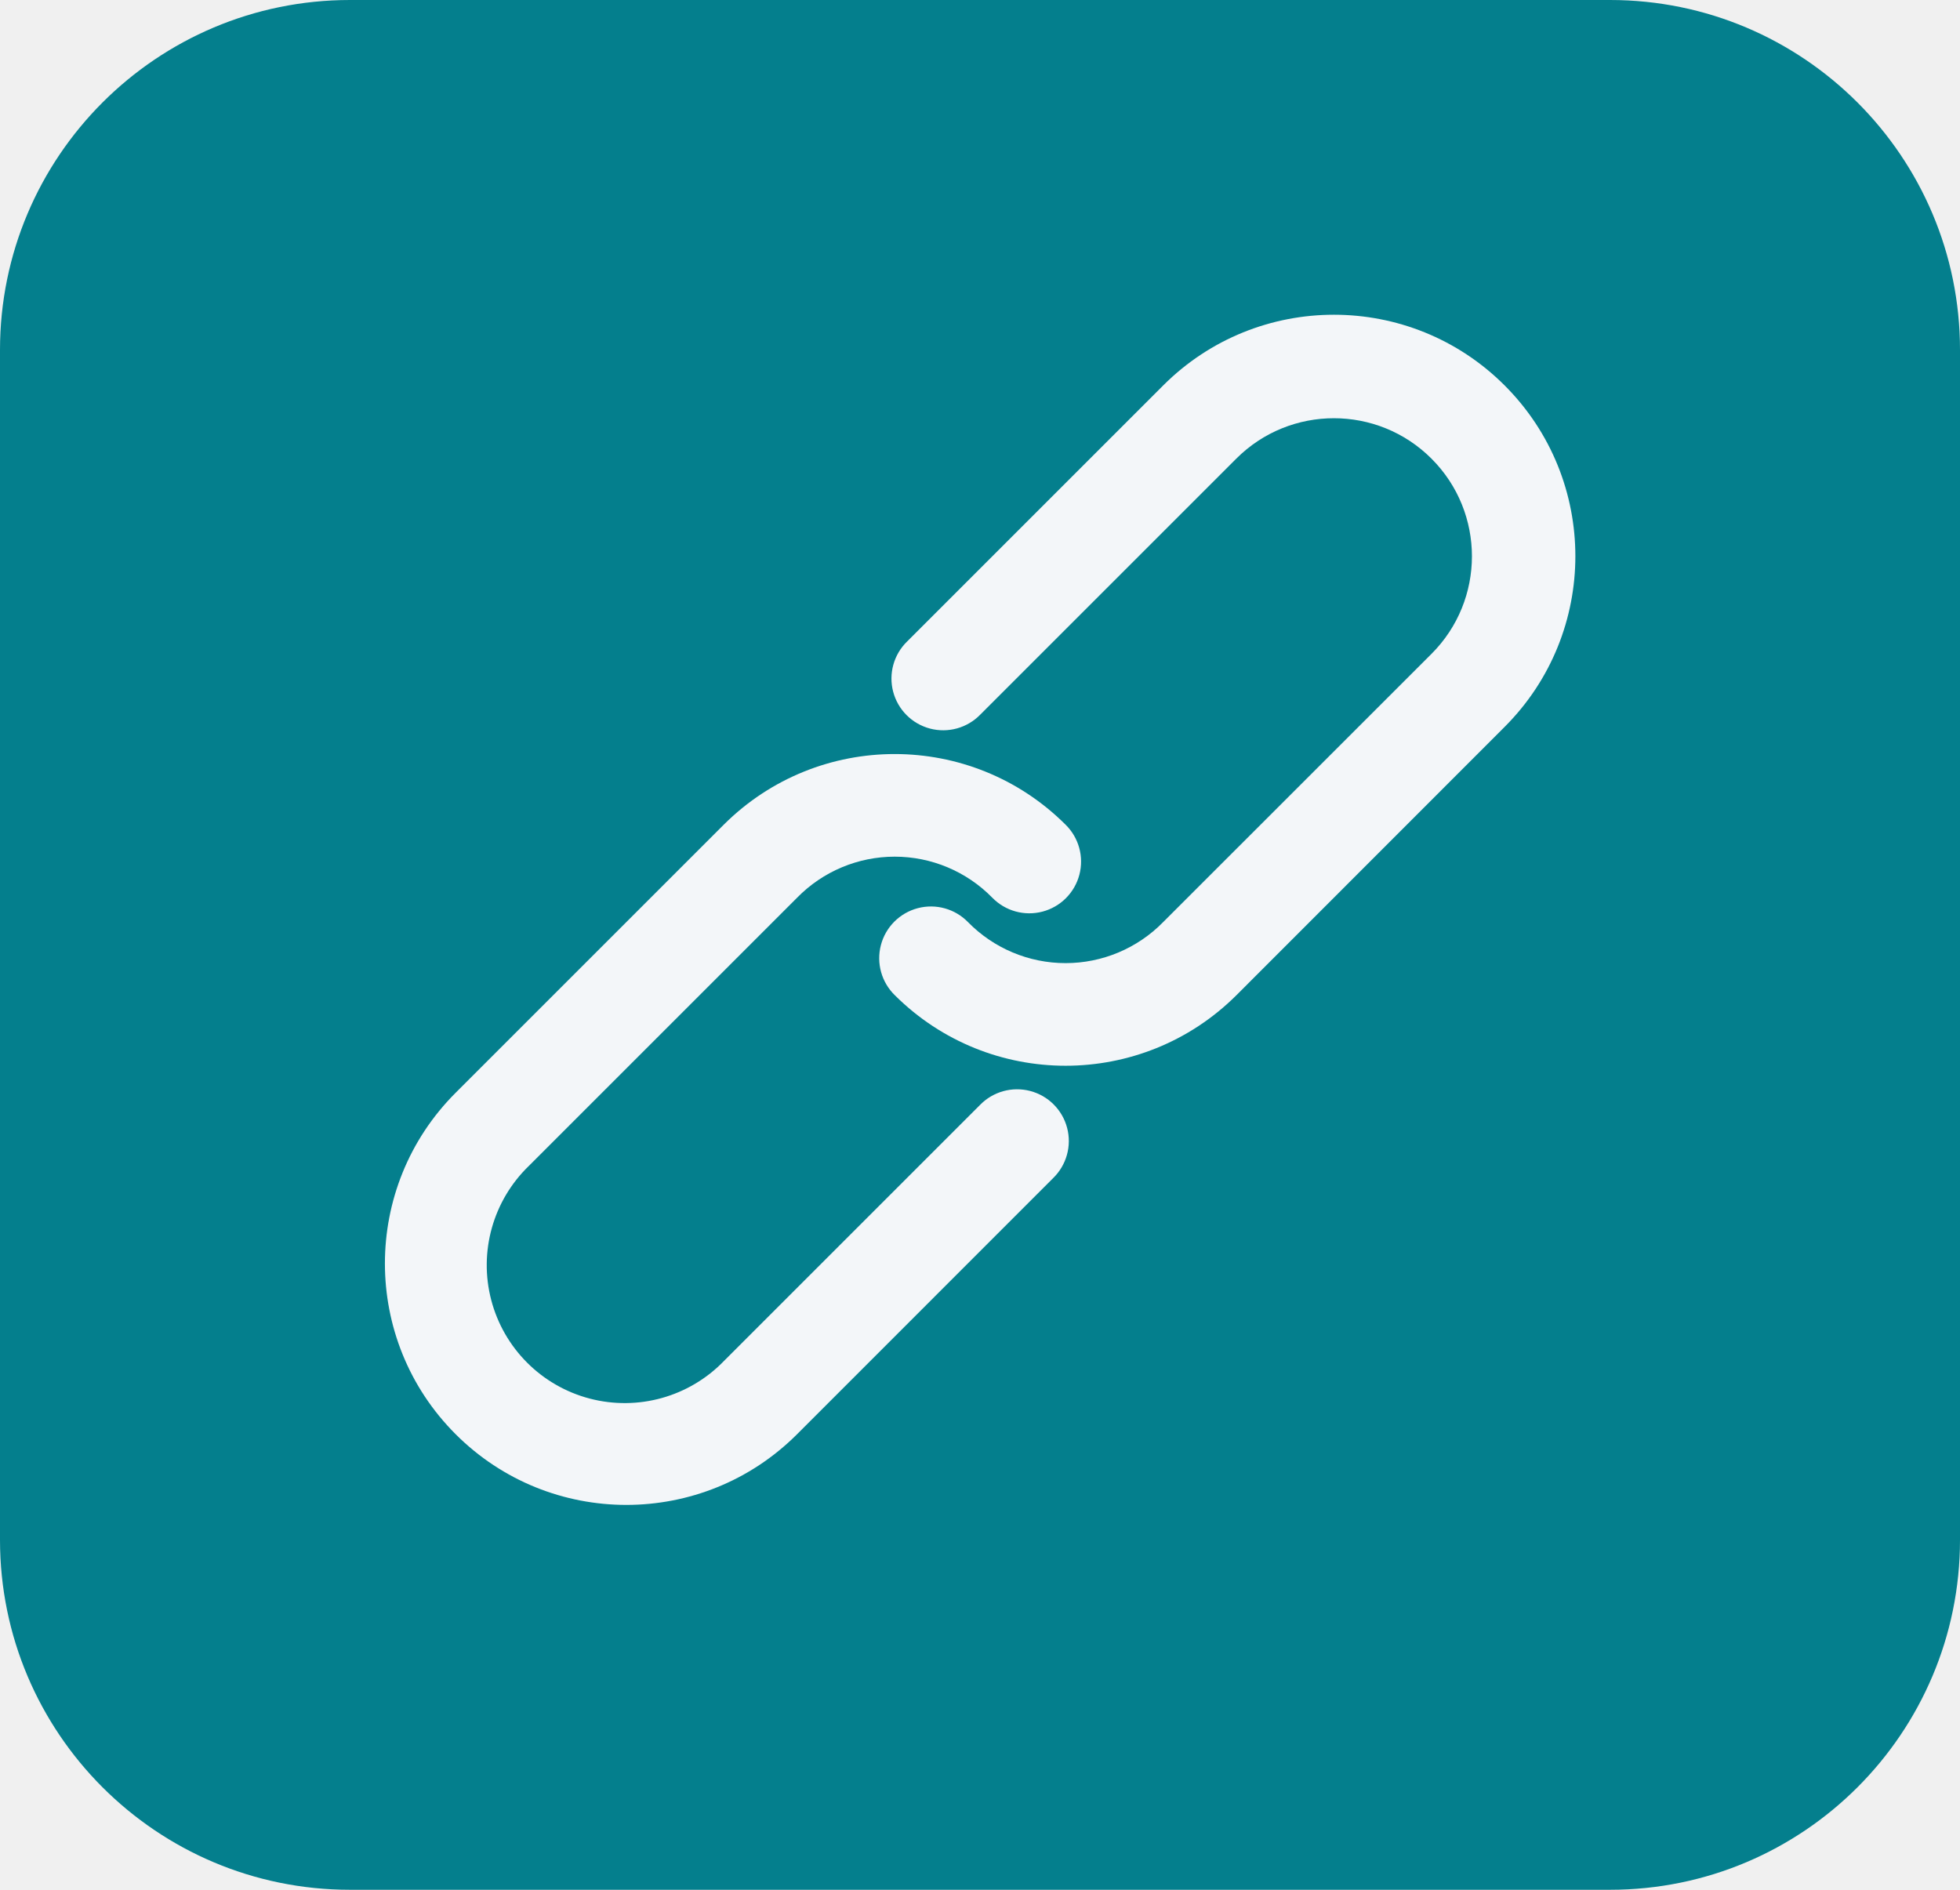
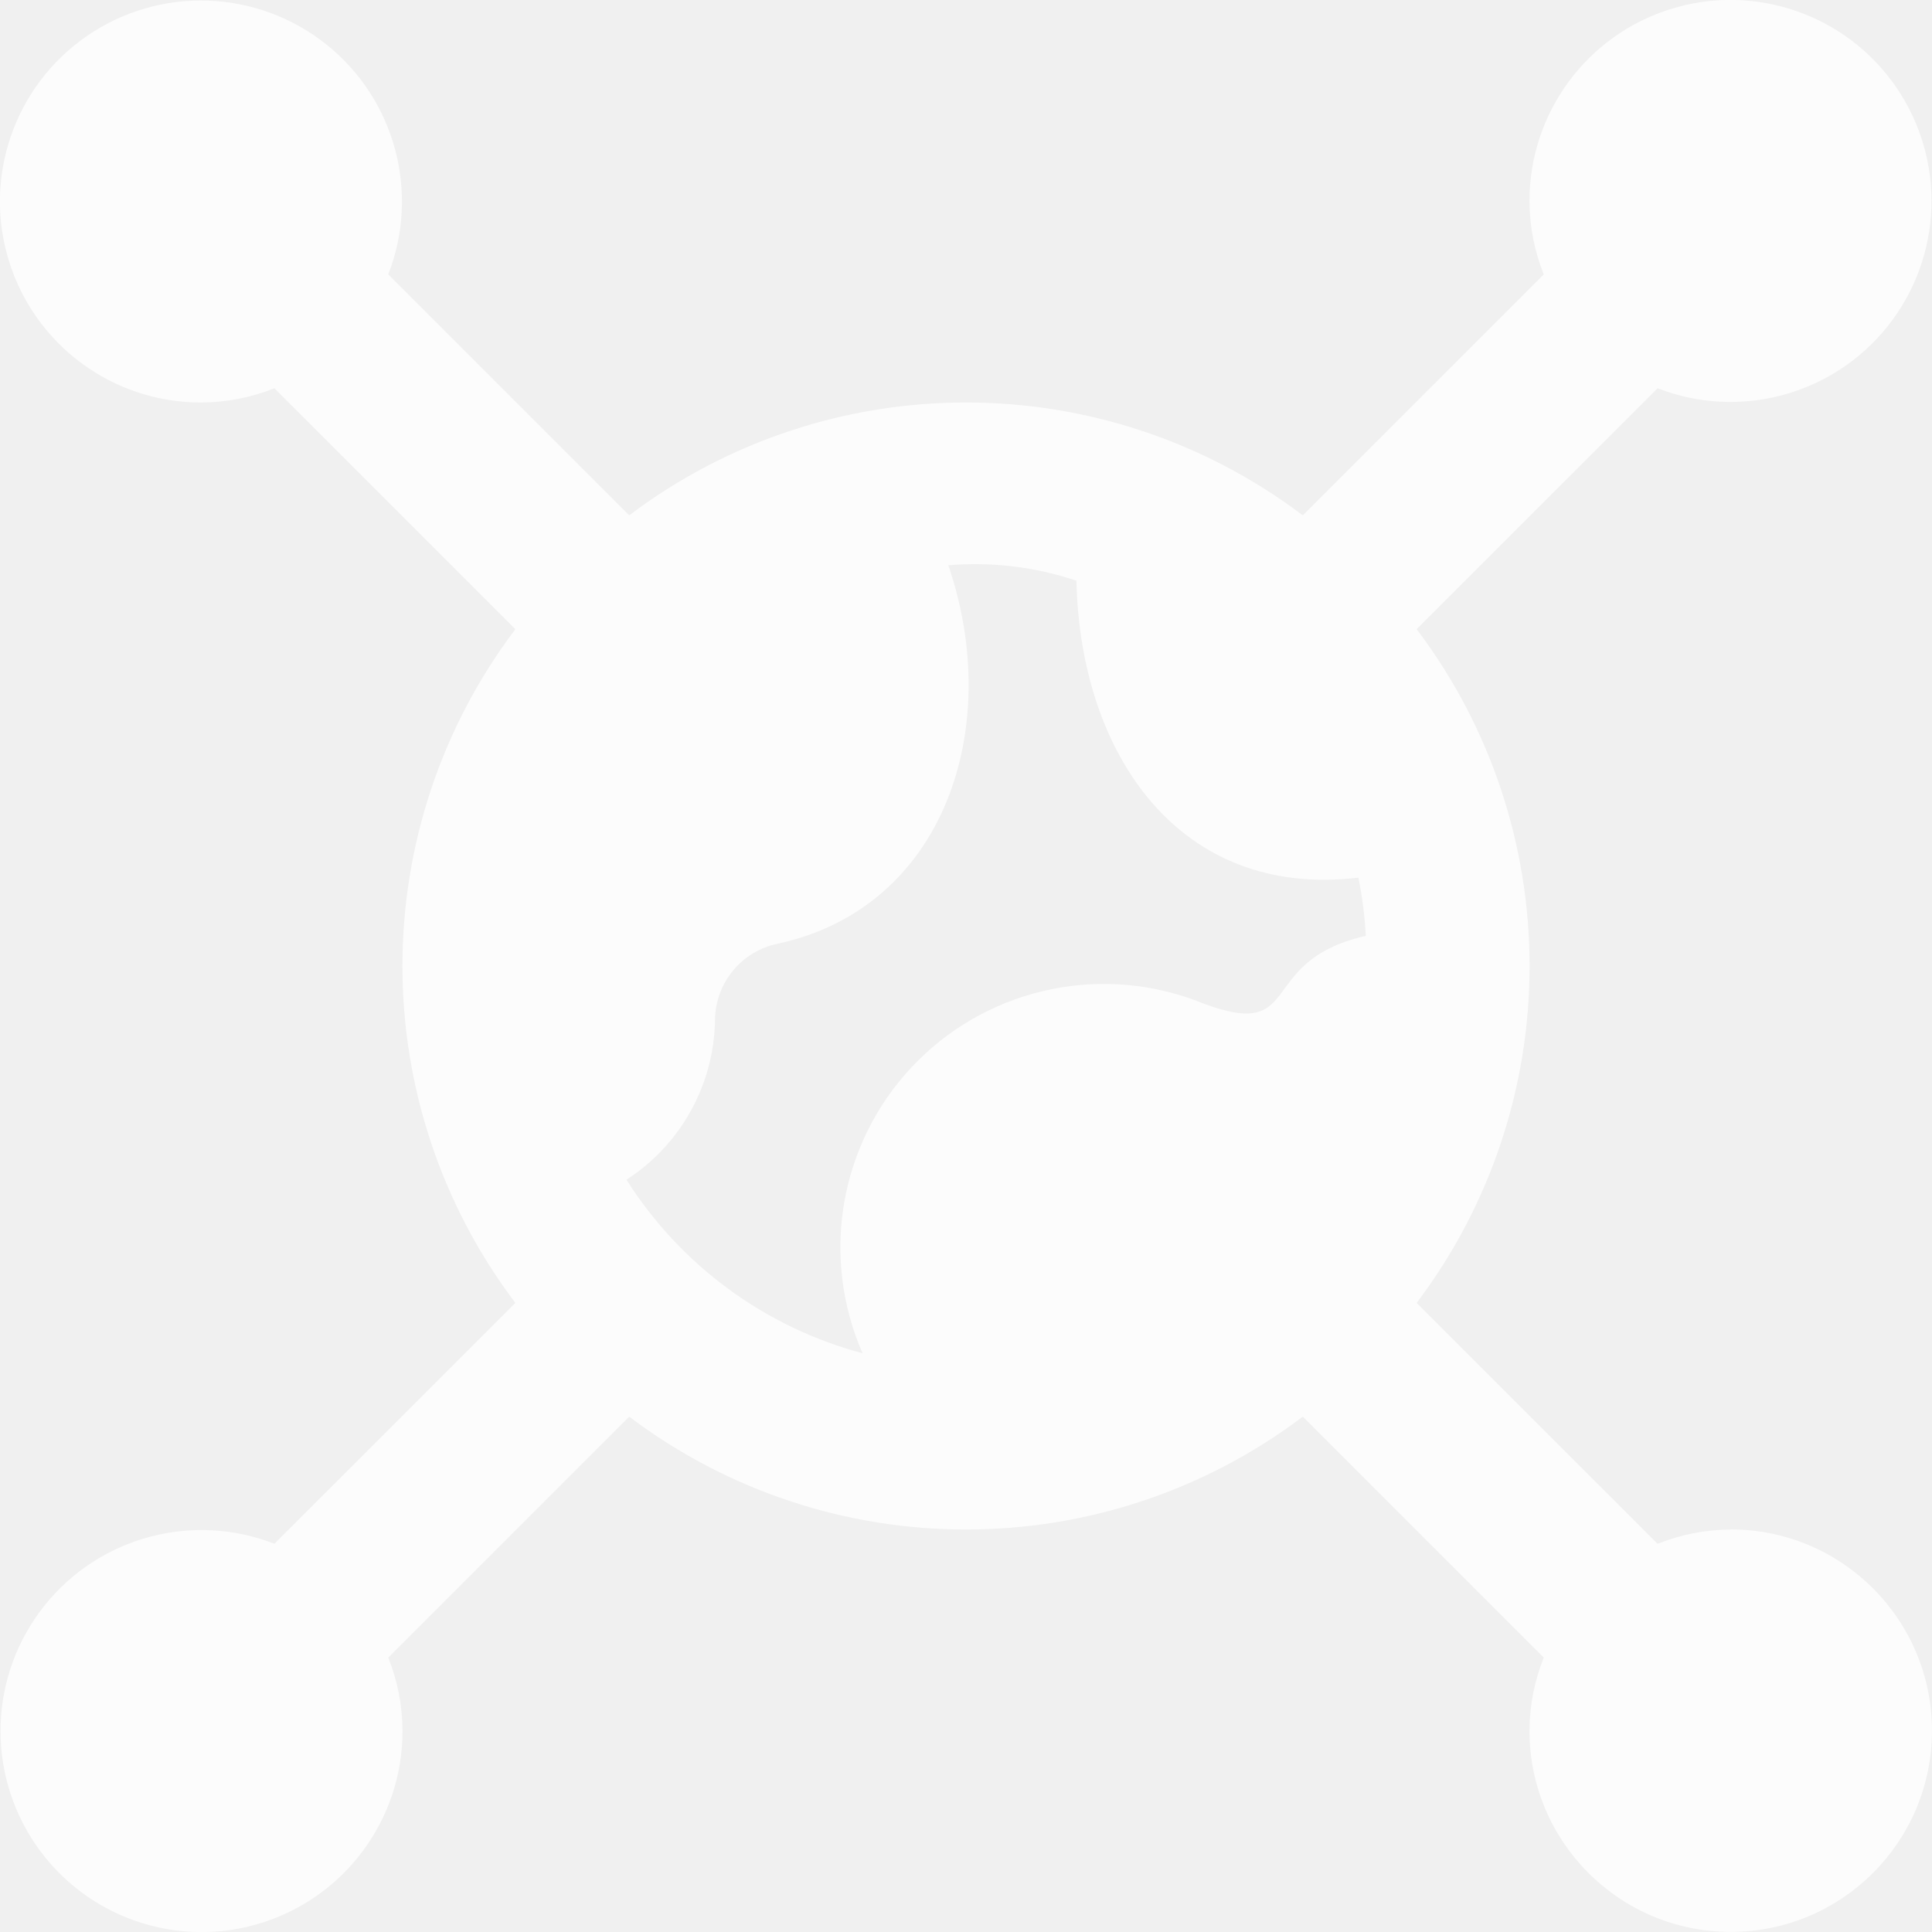
- <svg xmlns="http://www.w3.org/2000/svg" width="28" height="27" viewBox="0 0 28 27">
-   <g id="Quicklinks" transform="translate(-156 -168)">
-     <g id="Group_2107" data-name="Group 2107" transform="translate(5 7)">
-       <rect id="Rectangle_1493" data-name="Rectangle 1493" width="28" height="27" rx="5" transform="translate(151 161)" fill="#047f8d" />
-     </g>
-     <path id="Path_2400" data-name="Path 2400" d="M162.725,102.839a3.449,3.449,0,1,1-4.878-4.878l3.833-3.833a3.458,3.458,0,0,1,4.878,0,.739.739,0,1,1-1.045,1.045,1.951,1.951,0,0,0-2.787,0l-3.833,3.833a1.971,1.971,0,1,0,2.787,2.787l3.658-3.658a.739.739,0,1,1,1.045,1.045ZM169,96.568a3.458,3.458,0,0,1-4.878,0h0a.739.739,0,1,1,1.045-1.045,1.951,1.951,0,0,0,2.787,0l3.833-3.832A1.971,1.971,0,0,0,169,88.9l-3.658,3.658a.739.739,0,1,1-1.045-1.045l3.658-3.658a3.449,3.449,0,0,1,4.878,4.878L169,96.568Z" transform="translate(4.662 85.652)" fill="#f3f6f9" />
-   </g>
+ <svg xmlns="http://www.w3.org/2000/svg" width="33.181" height="33.181" viewBox="0 0 33.181 33.181">
+   <path id="quicklinks" d="M29.725,26.269a3.43,3.43,0,0,0-1.257.245L24.33,22.377a9.6,9.6,0,0,0,0-11.572l4.138-4.137a3.452,3.452,0,1,0-2.2-3.212,3.43,3.43,0,0,0,.245,1.257L22.375,8.851a9.6,9.6,0,0,0-11.569,0L6.668,4.713a3.452,3.452,0,1,0-3.212,2.2,3.43,3.43,0,0,0,1.257-.245l4.138,4.138a9.6,9.6,0,0,0,0,11.571L4.713,26.513a3.452,3.452,0,1,0,2.2,3.212,3.43,3.43,0,0,0-.245-1.257l4.138-4.138a9.6,9.6,0,0,0,11.569,0l4.138,4.138a3.418,3.418,0,0,0-.245,1.255,3.456,3.456,0,1,0,3.456-3.456ZM20.5,17.17a4.524,4.524,0,0,0-5.685,6.072,6.91,6.91,0,0,1-4.056-2.981,3.325,3.325,0,0,0,1.521-2.744,1.349,1.349,0,0,1,1.076-1.309c2.859-.617,3.889-3.7,2.931-6.5a5.47,5.47,0,0,1,2.2.265c.065,2.986,1.77,5.468,4.843,5.1a6.916,6.916,0,0,1,.127,1C21.488,16.52,22.472,17.97,20.5,17.17Z" fill="#fff" opacity="0.8" />
</svg>
